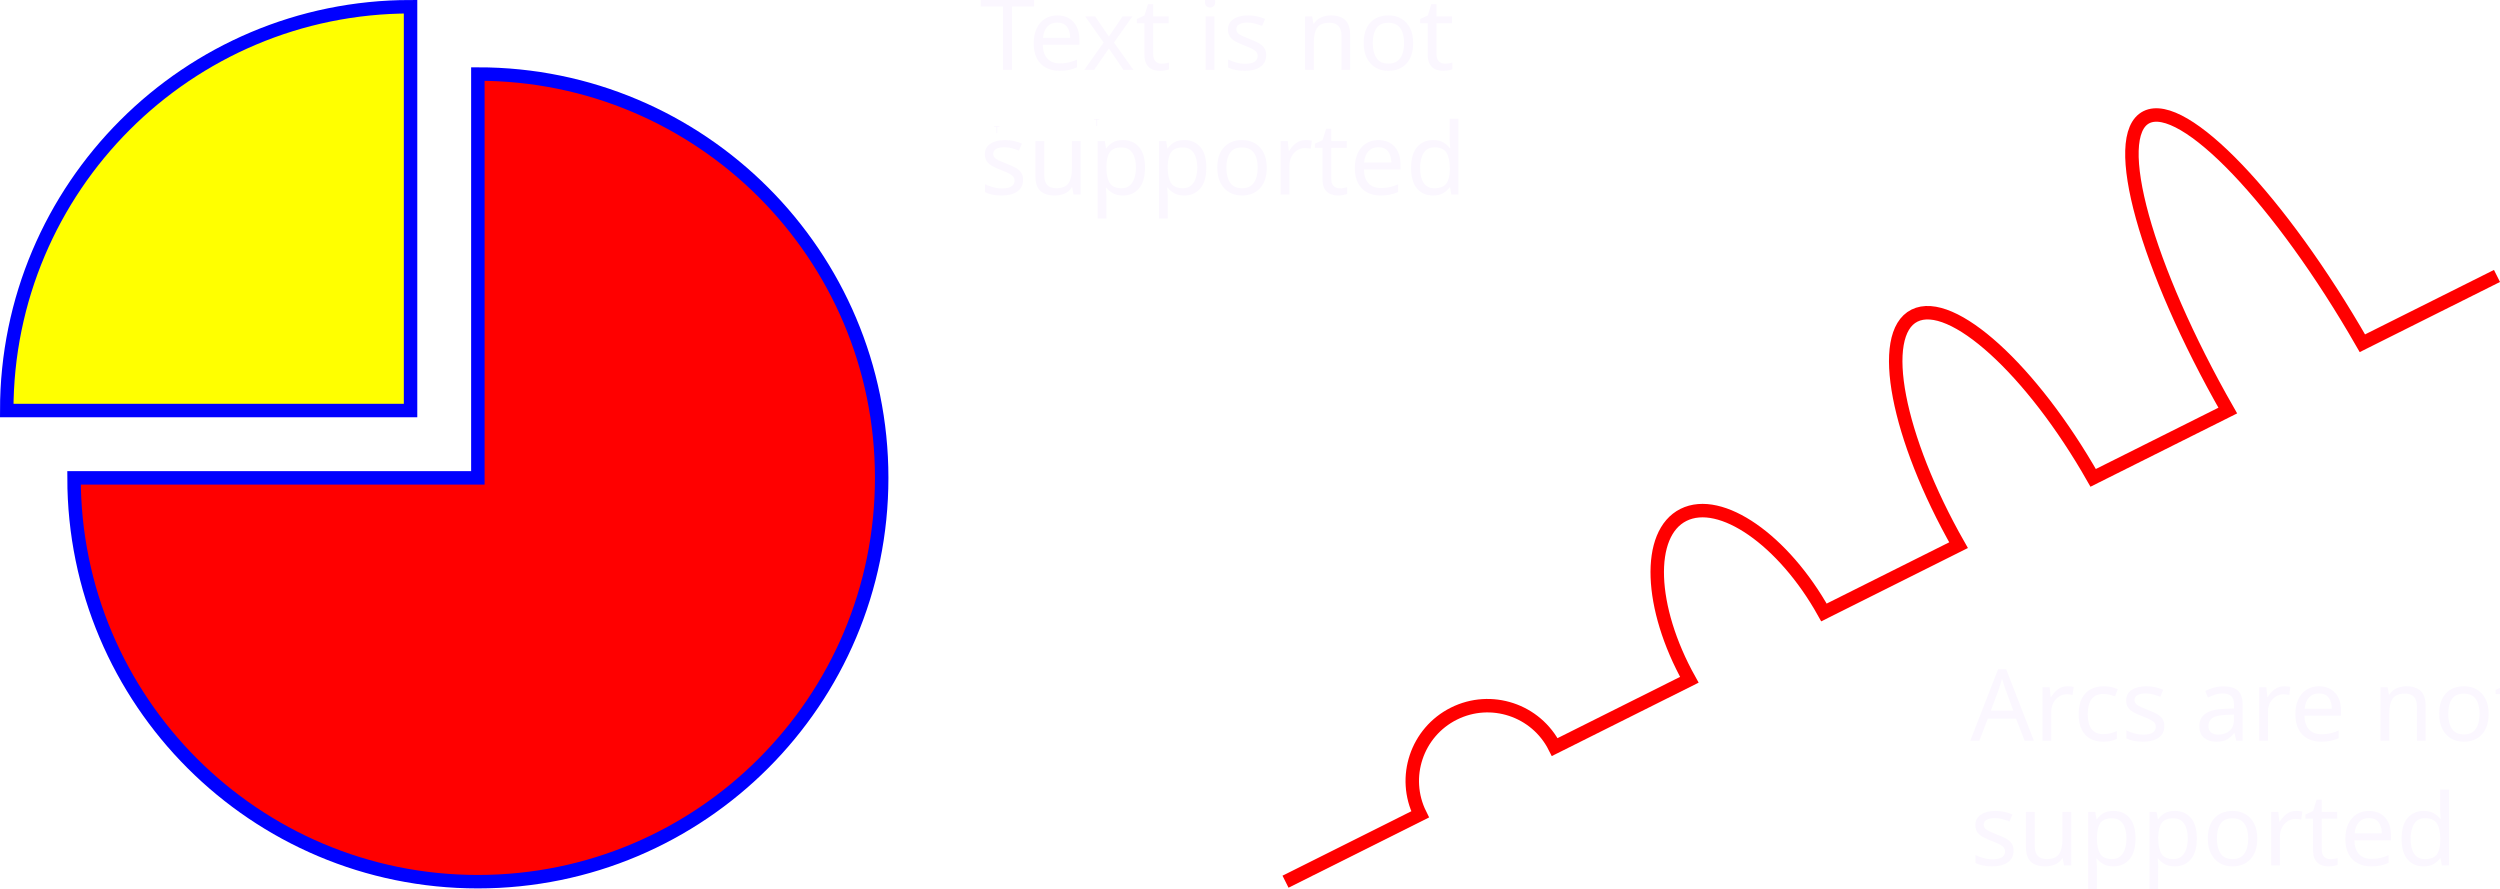
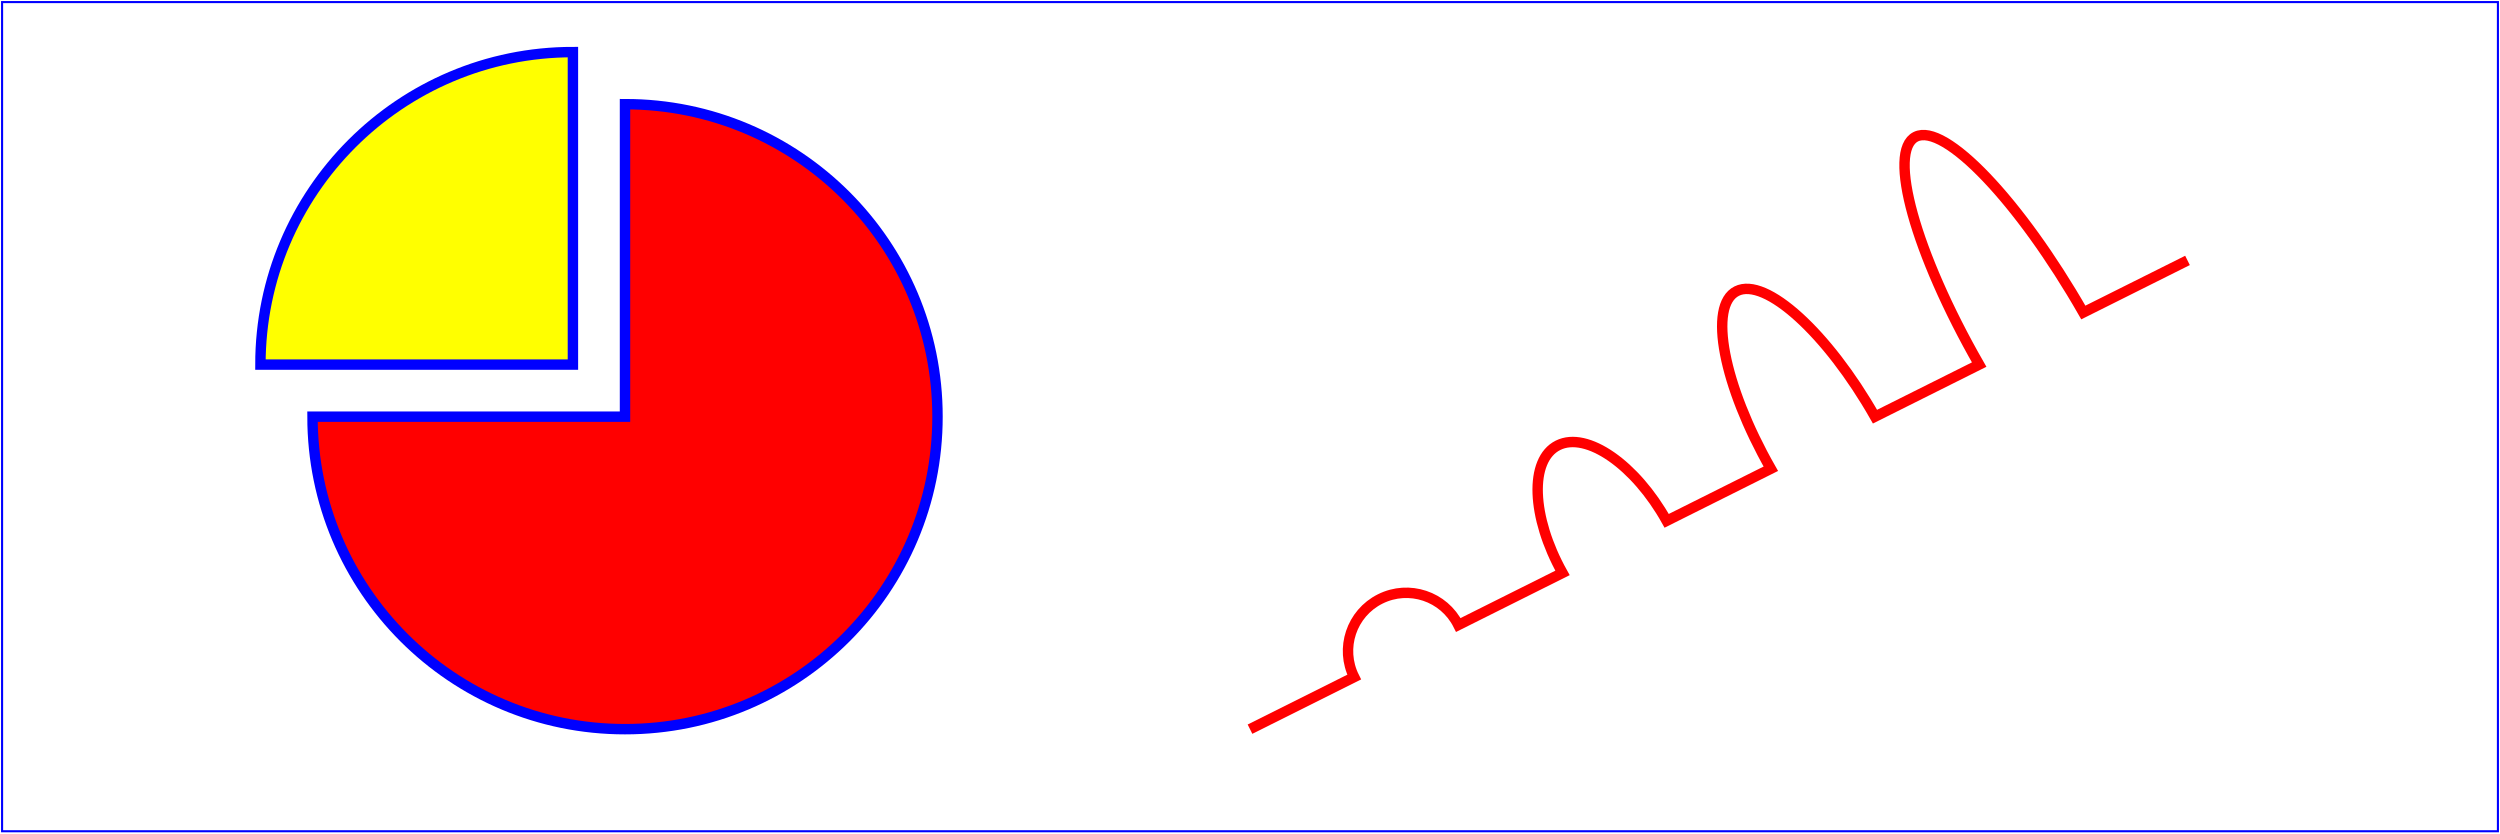
- <svg xmlns="http://www.w3.org/2000/svg" width="928.618mm" height="329.999mm" viewBox="0 0 928.618 329.999" version="1.1" id="svg1">
-   <defs id="defs1">
-     <rect x="1535.735" y="176.991" width="948.149" height="343.823" id="rect3" />
-     <rect x="1535.735" y="176.991" width="948.149" height="343.823" id="rect4" />
-   </defs>
-   <g id="layer1" transform="translate(-161.058,-79.17876)" />
-   <path d="m 177.5,177.5 h -150 a 150,150 0 1 0 150,-150 z" fill="#ff0000" stroke="#0000ff" stroke-width="5" id="path3" />
-   <path d="M 152.5,152.5 V 2.5 a 150,150 0 0 0 -150,150 z" fill="#ffff00" stroke="#0000ff" stroke-width="5" id="path4" />
-   <path d="m 477.5,327.5 50,-25 A 27.951,27.951 0 0 1 577.5,277.5 l 50,-25 a 55.826,27.913 60 0 1 50,-25 l 50,-25 a 83.719,27.906 60 0 1 50,-25 l 50,-25 a 111.615,27.904 60 0 1 50,-25 l 50,-25" fill="none" stroke="#ff0000" stroke-width="5" id="path5" />
-   <text xml:space="preserve" style="font-size:3.704px;font-family:'DIN Round Pro';-inkscape-font-specification:'DIN Round Pro';opacity:0.99;fill:#fbf7ff;fill-rule:evenodd;stroke-width:0.265;stroke-miterlimit:80" x="369.23" y="49.466" id="text1">
-     <tspan id="tspan1" style="stroke-width:0.265" x="369.23" y="49.466">T</tspan>
-   </text>
-   <text xml:space="preserve" style="font-size:3.704px;font-family:'DIN Round Pro';-inkscape-font-specification:'DIN Round Pro';opacity:0.99;fill:#fbf7ff;fill-rule:evenodd;stroke-width:0.265;stroke-miterlimit:80" x="406.33" y="46.829" id="text2">
-     <tspan id="tspan2" style="stroke-width:0.265" x="406.33" y="46.829">T</tspan>
-   </text>
-   <text xml:space="preserve" transform="matrix(0.2645833,0,0,0.2645833,-42.39964,-53.8105)" id="text3" style="font-size:140px;font-family:'DIN Round Pro';-inkscape-font-specification:'DIN Round Pro';white-space:pre;shape-inside:url(#rect3);display:inline;opacity:0.99;fill:#fbf7ff;fill-rule:evenodd;stroke-miterlimit:80">
-     <tspan x="1535.734" y="301.45" id="tspan5">Text is not </tspan>
-     <tspan x="1535.734" y="476.45" id="tspan6">supported</tspan>
-   </text>
-   <text xml:space="preserve" transform="matrix(0.2645833,0,0,0.2645833,325.5228,195.3779)" id="text4" style="font-size:140px;font-family:'DIN Round Pro';-inkscape-font-specification:'DIN Round Pro';white-space:pre;shape-inside:url(#rect4);display:inline;opacity:0.99;fill:#fbf7ff;fill-rule:evenodd;stroke-miterlimit:80">
-     <tspan x="1535.734" y="301.45" id="tspan7">Arcs are not
- </tspan>
-     <tspan x="1535.734" y="476.45" id="tspan8">supported</tspan>
-   </text>
+ <svg xmlns="http://www.w3.org/2000/svg" viewBox="0 0 1200 400" version="1.1">
+   <rect x="1" y="1" width="1198" height="398" fill="none" stroke="blue" stroke-width="1" />
+   <path d="M300,200 h-150 a150,150      0                        1,0          150,-150 z" fill="red" stroke="blue" stroke-width="5" id="one" />
+   <path d="M275,175 v-150 a150,150 0 0,0 -150,150 z" fill="yellow" stroke="blue" stroke-width="5" id="two" />
+   <path d="M600,350 l 50,-25            a25,25 -30 0,1 50,-25 l 50,-25            a25,50 -30 0,1 50,-25 l 50,-25            a25,75 -30 0,1 50,-25 l 50,-25            a25,100 -30 0,1 50,-25 l 50,-25" fill="none" stroke="red" stroke-width="5" id="three" />
</svg>
